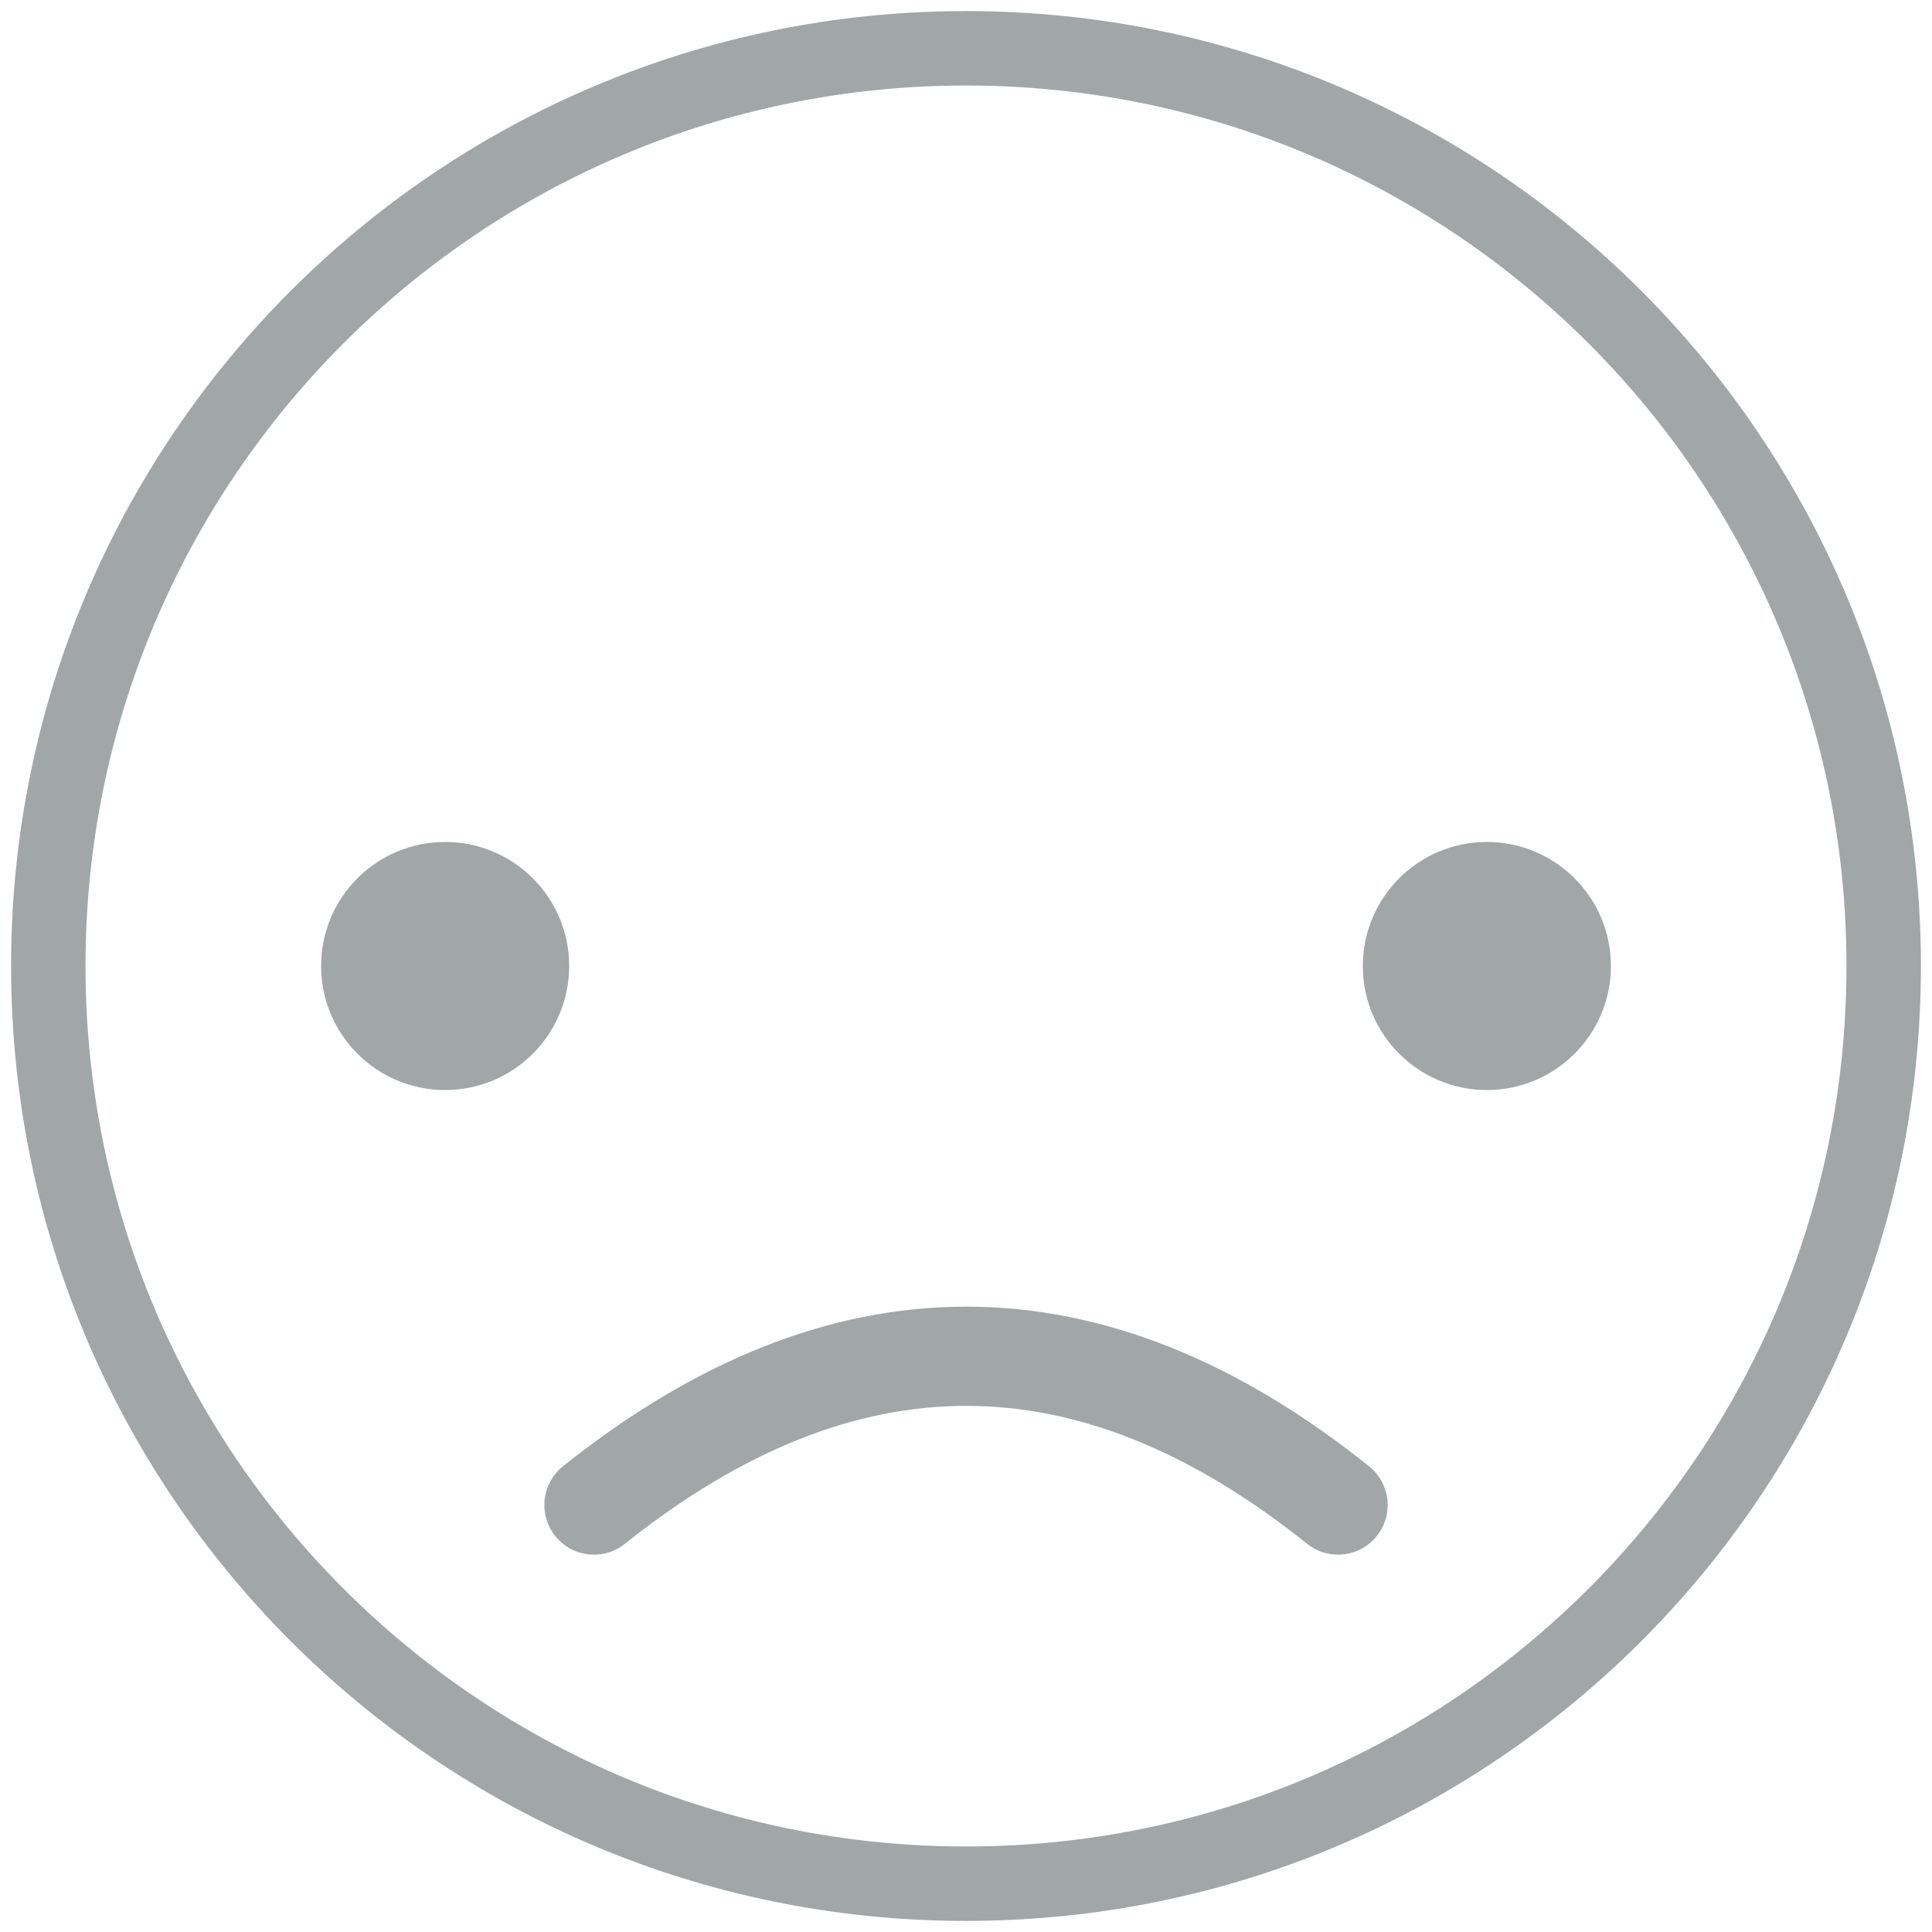
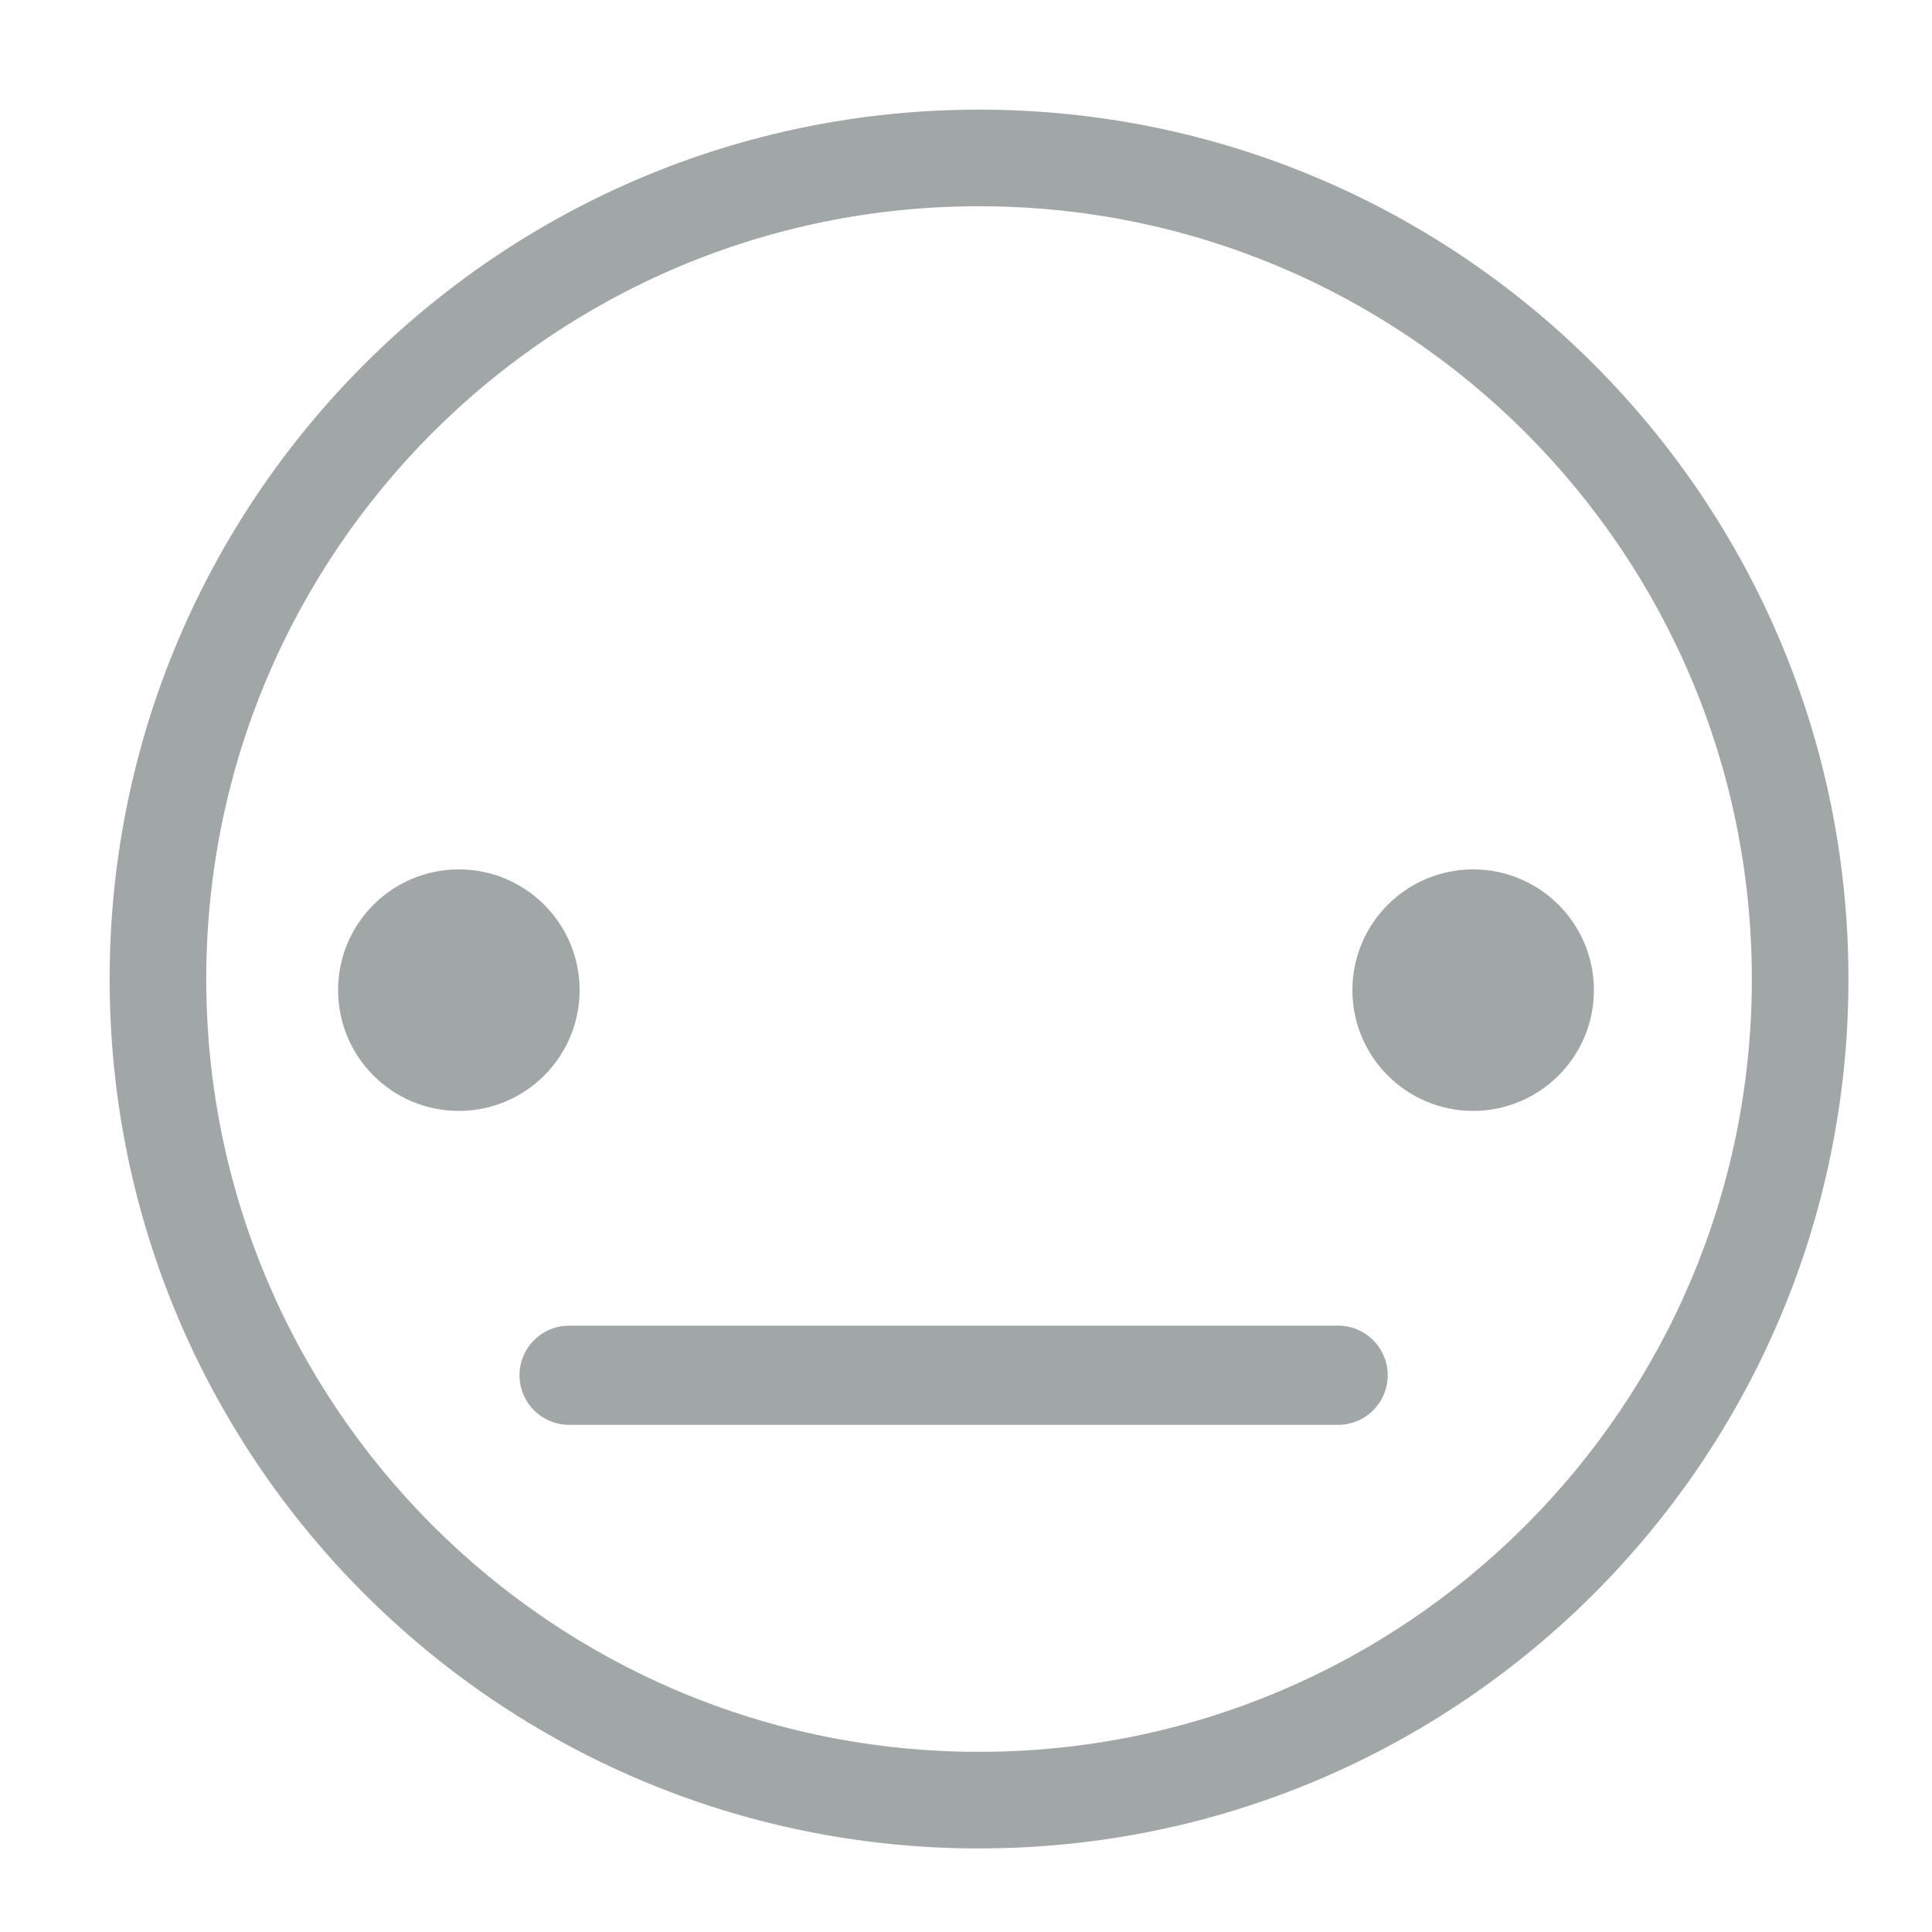
<svg xmlns="http://www.w3.org/2000/svg" width="40" height="40" viewBox="0 0 40 40">
-   <g fill="none" fill-rule="evenodd" transform="translate(1 1)">
-     <circle cx="19" cy="19" r="19" stroke="#A1A6A7" stroke-width="1.541" />
-     <circle cx="8.216" cy="19" r="2.568" fill="#A1A6A7" />
-     <path stroke="#A1A6A7" stroke-linecap="round" stroke-width="2.054" d="M11.297 30.16c5.142-4.107 10.277-4.107 15.406 0" />
-     <circle cx="29.784" cy="19" r="2.568" fill="#A1A6A7" />
-   </g>
+   <path fill="#A1A6A7" fill-rule="nonzero" d="M20.27 2.27c-9.94 0-18 8.06-18 18 0 9.941 8.06 18 18 18 9.941 0 18-8.059 18-18 0-9.94-8.059-18-18-18zm0 2c8.837 0 16 7.164 16 16 0 8.837-7.163 16-16 16-8.836 0-16-7.163-16-16 0-8.836 7.164-16 16-16zm7.433 23.176a1.027 1.027 0 0 1 .112 2.048l-.112.006h-15.92a1.027 1.027 0 0 1-.111-2.048l.112-.006h15.919zM9.5 23a2.5 2.5 0 1 0 0-5 2.5 2.5 0 0 0 0 5zm21 0a2.5 2.5 0 1 0 0-5 2.5 2.5 0 0 0 0 5z" />
</svg>
